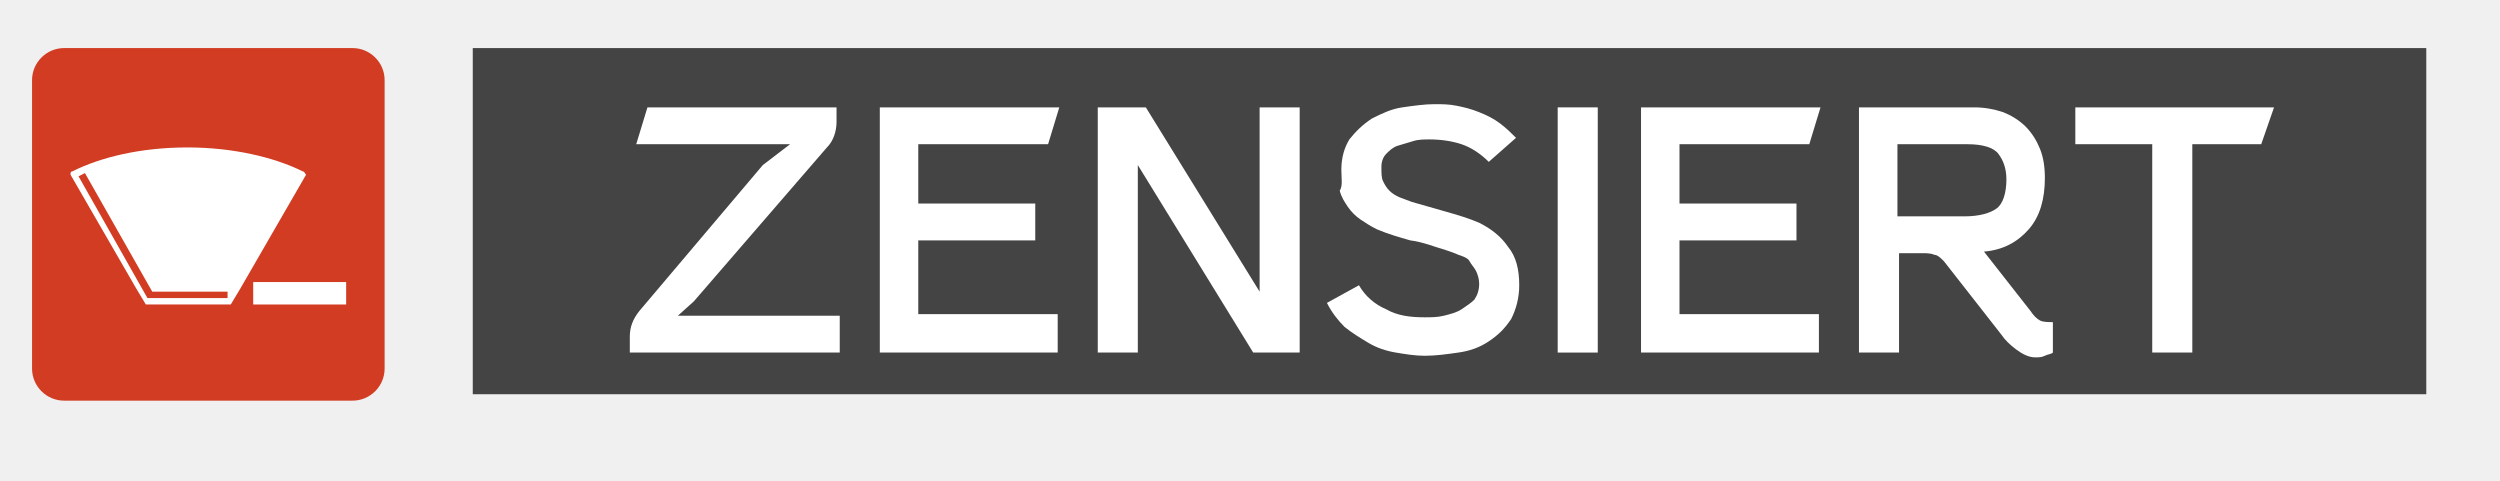
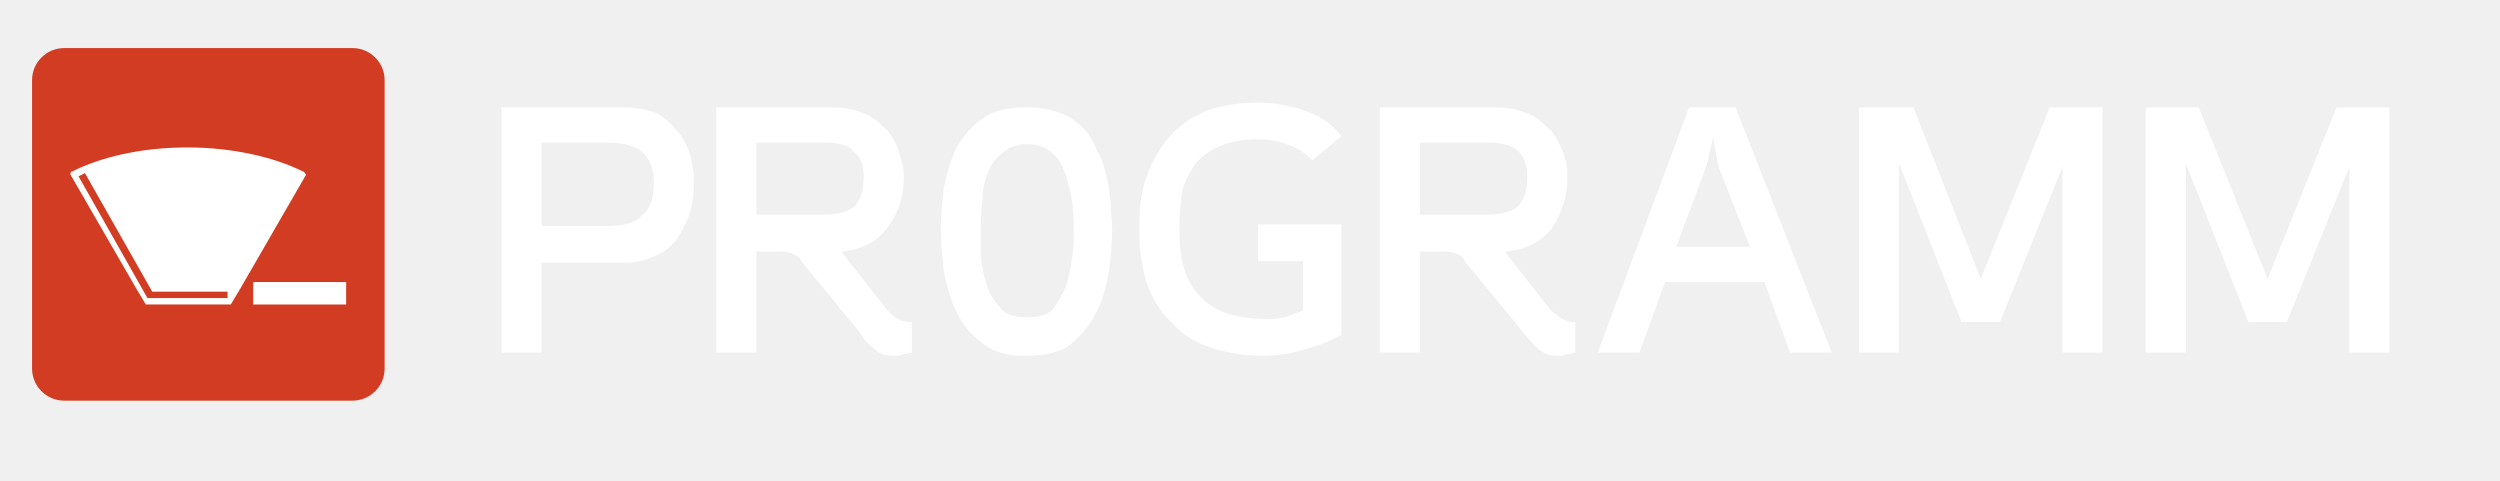
<svg xmlns="http://www.w3.org/2000/svg" version="1.1" id="pr0gramm-logo" x="0px" y="0px" viewBox="0 0 156 30" style="enable-background:new 0 0 156 30;" xml:space="preserve">
  <style type="text/css">
- 	.st0{fill:#FFFFFF;}
- 	.st1{fill:#444444;}
- 	.st2{fill:#D23C22;}
- 	.st3{display:none;fill:#E31F1E;}
- </style>
-   <path id="pr0gramm-logo-type" class="st0" d="M31.3,22V6.7h7.5c0.8,0,1.4,0.1,2,0.3c0.5,0.2,1,0.6,1.3,1c0.4,0.4,0.7,0.9,0.9,1.5  s0.3,1.2,0.3,1.9c0,0.7-0.1,1.4-0.3,2c-0.2,0.6-0.5,1.1-0.8,1.6c-0.4,0.4-0.8,0.8-1.4,1c-0.6,0.3-1.2,0.4-2,0.4h-5V22H31.3z   M33.8,8.9v5.2H38c0.9,0,1.7-0.2,2.1-0.7c0.5-0.4,0.7-1.1,0.7-2c0-0.9-0.3-1.5-0.7-1.9c-0.5-0.4-1.2-0.6-2.1-0.6H33.8z M50,16.3  c-0.1-0.3-0.4-0.4-0.6-0.5c-0.3-0.1-0.5-0.1-0.7-0.1h-1.5V22h-2.5V6.7h7.2c0.7,0,1.3,0.1,1.8,0.3c0.6,0.2,1,0.5,1.4,0.9  c0.4,0.3,0.7,0.8,0.9,1.3c0.2,0.6,0.4,1.2,0.4,1.8c0,1.4-0.4,2.4-1.1,3.3c-0.6,0.8-1.6,1.3-2.8,1.4l2.9,3.7c0.2,0.2,0.5,0.4,0.6,0.5  c0.2,0.1,0.5,0.2,0.9,0.2V22c-0.2,0-0.3,0.1-0.5,0.1c-0.3,0.1-0.4,0.1-0.6,0.1c-0.5,0-0.9-0.1-1.2-0.4c-0.4-0.3-0.7-0.6-0.9-1  L50,16.3z M47.2,13.4h4.1c1,0,1.6-0.2,2-0.5c0.4-0.4,0.6-1,0.6-1.9c0-0.7-0.2-1.2-0.6-1.5c-0.3-0.4-0.9-0.6-1.7-0.6h-4.4V13.4z   M67,14.3c0-0.5,0-1-0.1-1.7c-0.1-0.6-0.2-1.1-0.4-1.7c-0.2-0.5-0.4-1-0.8-1.3C65.3,9.2,64.8,9,64.1,9c-0.7,0-1.2,0.2-1.6,0.6  c-0.4,0.3-0.7,0.7-0.9,1.3c-0.2,0.5-0.3,1.1-0.3,1.7c-0.1,0.6-0.1,1.2-0.1,1.7c0,0.6,0,1.2,0,1.8c0.1,0.6,0.2,1.2,0.4,1.8  c0.2,0.5,0.5,1,0.9,1.4c0.4,0.4,0.9,0.5,1.6,0.5c0.6,0,1.2-0.1,1.6-0.5c0.3-0.4,0.6-0.9,0.8-1.4c0.2-0.6,0.3-1.2,0.4-1.8  S67,14.9,67,14.3L67,14.3z M64.1,6.7c0.7,0,1.4,0.1,1.9,0.3c0.6,0.2,1.1,0.5,1.5,0.9s0.7,0.8,0.9,1.4c0.3,0.5,0.5,1,0.6,1.6  c0.2,0.5,0.2,1.1,0.3,1.7c0,0.6,0.1,1.2,0.1,1.7c0,0.9-0.1,1.8-0.2,2.7c-0.2,0.9-0.4,1.8-0.8,2.5c-0.4,0.8-0.9,1.4-1.6,2  c-0.7,0.5-1.6,0.7-2.8,0.7c-1.1,0-2-0.2-2.7-0.8c-0.7-0.5-1.2-1.1-1.6-1.9c-0.4-0.8-0.6-1.6-0.8-2.5c-0.1-1-0.2-1.8-0.2-2.7  c0-0.8,0.1-1.7,0.2-2.6c0.2-0.9,0.4-1.7,0.8-2.5c0.4-0.7,0.9-1.3,1.6-1.8S62.9,6.7,64.1,6.7L64.1,6.7z M81.9,10  c-0.5-0.5-1-0.8-1.6-1c-0.5-0.2-1.1-0.3-1.8-0.3c-0.9,0-1.7,0.1-2.3,0.4c-0.6,0.2-1.1,0.6-1.5,1c-0.4,0.5-0.7,1.1-0.9,1.7  c-0.1,0.7-0.2,1.4-0.2,2.3v0.5c0,1.7,0.4,3,1.3,3.9c0.8,0.9,2.2,1.4,4,1.4c0.4,0,0.9,0,1.3-0.1c0.4-0.2,0.8-0.3,1.1-0.4v-3.1h-2.8  V14h5.2v6.9c-0.7,0.4-1.5,0.7-2.3,0.9c-0.9,0.3-1.8,0.4-2.6,0.4c-1.2,0-2.3-0.2-3.2-0.5c-1-0.3-1.8-0.8-2.4-1.5  c-0.7-0.6-1.2-1.4-1.6-2.4c-0.3-0.9-0.5-2-0.5-3.2v-0.5c0-1.2,0.1-2.2,0.5-3.2c0.3-0.9,0.8-1.7,1.4-2.4s1.4-1.2,2.3-1.6  c0.9-0.3,2-0.5,3.2-0.5c1,0,2,0.2,2.9,0.5c0.9,0.3,1.7,0.8,2.3,1.6L81.9,10z M91.4,16.3c-0.1-0.3-0.3-0.4-0.6-0.5  c-0.2-0.1-0.5-0.1-0.7-0.1h-1.5V22h-2.5V6.7h7.3c0.6,0,1.2,0.1,1.7,0.3c0.6,0.2,1,0.5,1.4,0.9c0.4,0.3,0.7,0.8,0.9,1.3  c0.3,0.6,0.4,1.2,0.4,1.8c0,1.4-0.4,2.4-1,3.3c-0.7,0.8-1.6,1.3-2.9,1.4l2.9,3.7c0.3,0.2,0.5,0.4,0.7,0.5s0.4,0.2,0.8,0.2V22  c-0.1,0-0.3,0.1-0.5,0.1c-0.2,0.1-0.4,0.1-0.6,0.1c-0.4,0-0.8-0.1-1.2-0.4c-0.3-0.3-0.6-0.6-0.9-1L91.4,16.3z M88.6,13.4h4.1  c1,0,1.6-0.2,2-0.5c0.4-0.4,0.6-1,0.6-1.9c0-0.7-0.2-1.2-0.5-1.5c-0.4-0.4-1-0.6-1.8-0.6h-4.4V13.4z M104.6,15.4h4.6l-2-5.1  l-0.3-1.7l-0.4,1.7L104.6,15.4z M103.9,17.6l-1.6,4.4h-2.6l5.7-15.3h2.9l6,15.3h-2.6l-1.6-4.4H103.9z M116,22V6.7h3.4l4.2,10.7  l4.3-10.7h3.3V22h-2.5V10.4l-3.9,9.7h-2.4l-3.9-9.9V22H116z M133.9,22V6.7h3.3l4.3,10.7l4.3-10.7h3.3V22h-2.5V10.4l-3.9,9.7h-2.4  l-3.9-9.9V22H133.9z" />
+             .st0 {
+                 fill: #FFFFFF;
+                 opacity: 0;
+             }
+ 
+             .st1 {
+                 fill: #444444;
+                 opacity: 0;
+             }
+ 
+             .st2 {
+                 fill: #D23C22;
+             }
+ 
+             .st3 {
+                 display: none;
+                 fill: #E31F1E;
+             }
+ 
+             .st5 {
+                 fill: #FFFFFF;
+             }
+ 
+             @keyframes fadein {
+                 0% {
+                     opacity: 0;
+                     width: 0px;
+                 }
+ 
+                 98% {
+                     width: 0px;
+                     opacity: 0;
+                 }
+ 
+                 99% {
+                     width: 0px;
+                     opacity: 1;
+                 }
+                 100% {
+                     width: 121.9px;
+                     opacity: 1;
+                 }
+             }
+ 
+             @-webkit-keyframes fadein {
+                 0% {
+                     opacity: 0;
+                     width: 0px;
+                 }
+ 
+ 
+                 98% {
+                     width: 0px;
+                     opacity: 0;
+                 }
+ 
+ 
+                 99% {
+                     width: 0px;
+                     opacity: 1;
+                 }
+                 100% {
+                     width: 121.9px;
+                     opacity: 1;
+                 }
+             }
+ 
+ 
+             .st1 {
+                 -webkit-animation: 18s ease 0s normal forwards 1 fadein;
+                 animation: 18s ease 0s normal forwards 1 fadein;
+                 width: 0px;
+ 
+             }
+ 
+             #logo_z {
+                 -webkit-animation: 20.1s ease 0s normal forwards 1 fadein;
+                 animation: 20.1s ease 0s normal forwards 1 fadein;
+             }
+ 
+             #logo_e {
+                 -webkit-animation: 20.2s ease 0s normal forwards 1 fadein;
+                 animation: 20.2s ease 0s normal forwards 1 fadein;
+             }
+ 
+             #logo_n {
+                 -webkit-animation: 20.3s ease 0s normal forwards 1 fadein;
+                 animation: 20.3s ease 0s normal forwards 1 fadein;
+             }
+ 
+             #logo_s {
+                 -webkit-animation: 20.4s ease 0s normal forwards 1 fadein;
+                 animation: 20.4s ease 0s normal forwards 1 fadein;
+             }
+ 
+             #logo_i {
+                 -webkit-animation: 20.5s ease 0s normal forwards 1 fadein;
+                 animation: 20.5s ease 0s normal forwards 1 fadein;
+             }
+ 
+             #logo_e2 {
+                 -webkit-animation: 20.6s ease 0s normal forwards 1 fadein;
+                 animation: 20.6s ease 0s normal forwards 1 fadein;
+             }
+ 
+             #logo_r {
+                 -webkit-animation: 20.7s ease 0s normal forwards 1 fadein;
+                 animation: 20.7s ease 0s normal forwards 1 fadein;
+             }
+ 
+             #logo_t {
+                 -webkit-animation: 20.8s ease 0s normal forwards 1 fadein;
+                 animation: 20.8s ease 0s normal forwards 1 fadein;
+             }
+         </style>
+   <path id="pr0gramm-logo-type" class="st5" d="M31.3,22V6.7h7.5c0.8,0,1.4,0.1,2,0.3c0.5,0.2,1,0.6,1.3,1c0.4,0.4,0.7,0.9,0.9,1.5    s0.3,1.2,0.3,1.9c0,0.7-0.1,1.4-0.3,2c-0.2,0.6-0.5,1.1-0.8,1.6c-0.4,0.4-0.8,0.8-1.4,1c-0.6,0.3-1.2,0.4-2,0.4h-5V22H31.3z     M33.8,8.9v5.2H38c0.9,0,1.7-0.2,2.1-0.7c0.5-0.4,0.7-1.1,0.7-2c0-0.9-0.3-1.5-0.7-1.9c-0.5-0.4-1.2-0.6-2.1-0.6H33.8z M50,16.3    c-0.1-0.3-0.4-0.4-0.6-0.5c-0.3-0.1-0.5-0.1-0.7-0.1h-1.5V22h-2.5V6.7h7.2c0.7,0,1.3,0.1,1.8,0.3c0.6,0.2,1,0.5,1.4,0.9    c0.4,0.3,0.7,0.8,0.9,1.3c0.2,0.6,0.4,1.2,0.4,1.8c0,1.4-0.4,2.4-1.1,3.3c-0.6,0.8-1.6,1.3-2.8,1.4l2.9,3.7c0.2,0.2,0.5,0.4,0.6,0.5    c0.2,0.1,0.5,0.2,0.9,0.2V22c-0.2,0-0.3,0.1-0.5,0.1c-0.3,0.1-0.4,0.1-0.6,0.1c-0.5,0-0.9-0.1-1.2-0.4c-0.4-0.3-0.7-0.6-0.9-1    L50,16.3z M47.2,13.4h4.1c1,0,1.6-0.2,2-0.5c0.4-0.4,0.6-1,0.6-1.9c0-0.7-0.2-1.2-0.6-1.5c-0.3-0.4-0.9-0.6-1.7-0.6h-4.4V13.4z     M67,14.3c0-0.5,0-1-0.1-1.7c-0.1-0.6-0.2-1.1-0.4-1.7c-0.2-0.5-0.4-1-0.8-1.3C65.3,9.2,64.8,9,64.1,9c-0.7,0-1.2,0.2-1.6,0.6    c-0.4,0.3-0.7,0.7-0.9,1.3c-0.2,0.5-0.3,1.1-0.3,1.7c-0.1,0.6-0.1,1.2-0.1,1.7c0,0.6,0,1.2,0,1.8c0.1,0.6,0.2,1.2,0.4,1.8    c0.2,0.5,0.5,1,0.9,1.4c0.4,0.4,0.9,0.5,1.6,0.5c0.6,0,1.2-0.1,1.6-0.5c0.3-0.4,0.6-0.9,0.8-1.4c0.2-0.6,0.3-1.2,0.4-1.8    S67,14.9,67,14.3L67,14.3z M64.1,6.7c0.7,0,1.4,0.1,1.9,0.3c0.6,0.2,1.1,0.5,1.5,0.9s0.7,0.8,0.9,1.4c0.3,0.5,0.5,1,0.6,1.6    c0.2,0.5,0.2,1.1,0.3,1.7c0,0.6,0.1,1.2,0.1,1.7c0,0.9-0.1,1.8-0.2,2.7c-0.2,0.9-0.4,1.8-0.8,2.5c-0.4,0.8-0.9,1.4-1.6,2    c-0.7,0.5-1.6,0.7-2.8,0.7c-1.1,0-2-0.2-2.7-0.8c-0.7-0.5-1.2-1.1-1.6-1.9c-0.4-0.8-0.6-1.6-0.8-2.5c-0.1-1-0.2-1.8-0.2-2.7    c0-0.8,0.1-1.7,0.2-2.6c0.2-0.9,0.4-1.7,0.8-2.5c0.4-0.7,0.9-1.3,1.6-1.8S62.9,6.7,64.1,6.7L64.1,6.7z M81.9,10    c-0.5-0.5-1-0.8-1.6-1c-0.5-0.2-1.1-0.3-1.8-0.3c-0.9,0-1.7,0.1-2.3,0.4c-0.6,0.2-1.1,0.6-1.5,1c-0.4,0.5-0.7,1.1-0.9,1.7    c-0.1,0.7-0.2,1.4-0.2,2.3v0.5c0,1.7,0.4,3,1.3,3.9c0.8,0.9,2.2,1.4,4,1.4c0.4,0,0.9,0,1.3-0.1c0.4-0.2,0.8-0.3,1.1-0.4v-3.1h-2.8    V14h5.2v6.9c-0.7,0.4-1.5,0.7-2.3,0.9c-0.9,0.3-1.8,0.4-2.6,0.4c-1.2,0-2.3-0.2-3.2-0.5c-1-0.3-1.8-0.8-2.4-1.5    c-0.7-0.6-1.2-1.4-1.6-2.4c-0.3-0.9-0.5-2-0.5-3.2v-0.5c0-1.2,0.1-2.2,0.5-3.2c0.3-0.9,0.8-1.7,1.4-2.4s1.4-1.2,2.3-1.6    c0.9-0.3,2-0.5,3.2-0.5c1,0,2,0.2,2.9,0.5c0.9,0.3,1.7,0.8,2.3,1.6L81.9,10z M91.4,16.3c-0.1-0.3-0.3-0.4-0.6-0.5    c-0.2-0.1-0.5-0.1-0.7-0.1h-1.5V22h-2.5V6.7h7.3c0.6,0,1.2,0.1,1.7,0.3c0.6,0.2,1,0.5,1.4,0.9c0.4,0.3,0.7,0.8,0.9,1.3    c0.3,0.6,0.4,1.2,0.4,1.8c0,1.4-0.4,2.4-1,3.3c-0.7,0.8-1.6,1.3-2.9,1.4l2.9,3.7c0.3,0.2,0.5,0.4,0.7,0.5s0.4,0.2,0.8,0.2V22    c-0.1,0-0.3,0.1-0.5,0.1c-0.2,0.1-0.4,0.1-0.6,0.1c-0.4,0-0.8-0.1-1.2-0.4c-0.3-0.3-0.6-0.6-0.9-1L91.4,16.3z M88.6,13.4h4.1    c1,0,1.6-0.2,2-0.5c0.4-0.4,0.6-1,0.6-1.9c0-0.7-0.2-1.2-0.5-1.5c-0.4-0.4-1-0.6-1.8-0.6h-4.4V13.4z M104.6,15.4h4.6l-2-5.1    l-0.3-1.7l-0.4,1.7L104.6,15.4z M103.9,17.6l-1.6,4.4h-2.6l5.7-15.3h2.9l6,15.3h-2.6l-1.6-4.4H103.9z M116,22V6.7h3.4l4.2,10.7    l4.3-10.7h3.3V22h-2.5V10.4l-3.9,9.7h-2.4l-3.9-9.9V22H116z M133.9,22V6.7h3.3l4.3,10.7l4.3-10.7h3.3V22h-2.5V10.4l-3.9,9.7h-2.4    l-3.9-9.9V22H133.9z" />
  <rect x="29.5" y="3" class="st1" width="121.9" height="21.6" />
-   <path id="pr0gramm-logo-background" class="st2" d="M4,3h18c1.1,0,2,0.9,2,2v18c0,1.1-0.9,2-2,2H4c-1.1,0-2-0.9-2-2V5  C2,3.9,2.9,3,4,3z" />
+   <path id="pr0gramm-logo-background" class="st2" d="M4,3h18c1.1,0,2,0.9,2,2v18c0,1.1-0.9,2-2,2H4c-1.1,0-2-0.9-2-2V5    C2,3.9,2.9,3,4,3z" />
  <g>
-     <path class="st0" d="M40.4,6.7h11.8v0.9c0,0.6-0.2,1.2-0.6,1.6l-8.3,9.6l-1,0.9h10.1V22H39.3v-1c0-0.6,0.2-1.1,0.6-1.6l7.7-9.1   L49.3,9h-9.6L40.4,6.7z" />
-     <path class="st0" d="M66.1,22H54.9V6.7h11.2L65.4,9h-8.1v3.7h7.3v2.3h-7.3v4.6h8.7V22z" />
-     <path class="st0" d="M68.5,22V6.7h3l7.1,11.5V6.7h2.5V22h-2.9l-7.2-11.7V22H68.5z" />
-     <path class="st0" d="M83.7,10.6c0-0.8,0.2-1.4,0.5-1.9c0.4-0.5,0.8-0.9,1.4-1.3c0.6-0.3,1.2-0.6,1.9-0.7c0.7-0.1,1.4-0.2,2-0.2   c0.5,0,0.9,0,1.4,0.1c0.5,0.1,0.9,0.2,1.4,0.4c0.5,0.2,0.9,0.4,1.3,0.7C94,8,94.3,8.3,94.6,8.6l-1.7,1.5c-0.5-0.5-1.1-0.9-1.7-1.1   c-0.6-0.2-1.3-0.3-2-0.3c-0.3,0-0.7,0-1,0.1s-0.7,0.2-1,0.3c-0.3,0.1-0.5,0.3-0.7,0.5c-0.2,0.2-0.3,0.5-0.3,0.8   c0,0.4,0,0.7,0.1,0.9c0.1,0.2,0.2,0.4,0.4,0.6c0.2,0.2,0.4,0.3,0.6,0.4c0.3,0.1,0.5,0.2,0.8,0.3c0.7,0.2,1.4,0.4,2.1,0.6   c0.7,0.2,1.4,0.4,2.1,0.7c0.8,0.4,1.4,0.9,1.8,1.5c0.5,0.6,0.7,1.4,0.7,2.4c0,0.8-0.2,1.5-0.5,2.1c-0.4,0.6-0.8,1-1.4,1.4   c-0.6,0.4-1.2,0.6-1.9,0.7c-0.7,0.1-1.4,0.2-2.1,0.2c-0.6,0-1.2-0.1-1.8-0.2c-0.6-0.1-1.2-0.3-1.7-0.6c-0.5-0.3-1-0.6-1.5-1   c-0.4-0.4-0.8-0.9-1.1-1.5l2-1.1c0.4,0.7,1,1.2,1.7,1.5c0.7,0.4,1.5,0.5,2.4,0.5c0.4,0,0.8,0,1.2-0.1c0.4-0.1,0.8-0.2,1.1-0.4   s0.6-0.4,0.8-0.6c0.2-0.3,0.3-0.6,0.3-1c0-0.3-0.1-0.6-0.2-0.8c-0.1-0.2-0.3-0.4-0.4-0.6s-0.4-0.3-0.7-0.4   c-0.2-0.1-0.5-0.2-0.8-0.3c-0.7-0.2-1.4-0.5-2.2-0.6c-0.7-0.2-1.4-0.4-2.1-0.7c-0.4-0.2-0.7-0.4-1-0.6s-0.6-0.5-0.8-0.8   s-0.4-0.6-0.5-1C83.8,11.6,83.7,11.1,83.7,10.6z" />
-     <path class="st0" d="M99.7,6.7V22h-2.5V6.7H99.7z" />
-     <path class="st0" d="M113.6,22h-11.2V6.7h11.2L112.9,9h-8.1v3.7h7.3v2.3h-7.3v4.6h8.7V22z" />
-     <path class="st0" d="M121.3,16.3c-0.2-0.2-0.4-0.4-0.6-0.4c-0.2-0.1-0.5-0.1-0.7-0.1h-1.5V22H116V6.7h7.2c0.6,0,1.2,0.1,1.8,0.3   c0.5,0.2,1,0.5,1.4,0.9s0.7,0.9,0.9,1.4c0.2,0.5,0.3,1.1,0.3,1.8c0,1.3-0.3,2.4-1,3.2c-0.7,0.8-1.6,1.3-2.8,1.4l2.9,3.7   c0.2,0.3,0.4,0.5,0.6,0.6c0.2,0.1,0.5,0.1,0.8,0.1V22c-0.1,0.1-0.3,0.1-0.5,0.2c-0.2,0.1-0.4,0.1-0.6,0.1c-0.4,0-0.8-0.2-1.2-0.5   c-0.4-0.3-0.7-0.6-0.9-0.9L121.3,16.3z M118.5,13.5h4.1c0.9,0,1.6-0.2,2-0.5c0.4-0.3,0.6-1,0.6-1.8c0-0.7-0.2-1.2-0.5-1.6   S123.7,9,122.8,9h-4.4V13.5z" />
-     <path class="st0" d="M136.8,9v13h-2.5V9h-4.8V6.7h12.4L141.1,9H136.8z" />
+     <path class="st0" id="logo_z" d="M40.4,6.7h11.8v0.9c0,0.6-0.2,1.2-0.6,1.6l-8.3,9.6l-1,0.9h10.1V22H39.3v-1c0-0.6,0.2-1.1,0.6-1.6l7.7-9.1        L49.3,9h-9.6L40.4,6.7z" />
+     <path class="st0" id="logo_e" d="M66.1,22H54.9V6.7h11.2L65.4,9h-8.1v3.7h7.3v2.3h-7.3v4.6h8.7V22z" />
+     <path class="st0" id="logo_n" d="M68.5,22V6.7h3l7.1,11.5V6.7h2.5V22h-2.9l-7.2-11.7V22H68.5z" />
+     <path class="st0" id="logo_s" d="M83.7,10.6c0-0.8,0.2-1.4,0.5-1.9c0.4-0.5,0.8-0.9,1.4-1.3c0.6-0.3,1.2-0.6,1.9-0.7c0.7-0.1,1.4-0.2,2-0.2        c0.5,0,0.9,0,1.4,0.1c0.5,0.1,0.9,0.2,1.4,0.4c0.5,0.2,0.9,0.4,1.3,0.7C94,8,94.3,8.3,94.6,8.6l-1.7,1.5c-0.5-0.5-1.1-0.9-1.7-1.1        c-0.6-0.2-1.3-0.3-2-0.3c-0.3,0-0.7,0-1,0.1s-0.7,0.2-1,0.3c-0.3,0.1-0.5,0.3-0.7,0.5c-0.2,0.2-0.3,0.5-0.3,0.8        c0,0.4,0,0.7,0.1,0.9c0.1,0.2,0.2,0.4,0.4,0.6c0.2,0.2,0.4,0.3,0.6,0.4c0.3,0.1,0.5,0.2,0.8,0.3c0.7,0.2,1.4,0.4,2.1,0.6        c0.7,0.2,1.4,0.4,2.1,0.7c0.8,0.4,1.4,0.9,1.8,1.5c0.5,0.6,0.7,1.4,0.7,2.4c0,0.8-0.2,1.5-0.5,2.1c-0.4,0.6-0.8,1-1.4,1.4        c-0.6,0.4-1.2,0.6-1.9,0.7c-0.7,0.1-1.4,0.2-2.1,0.2c-0.6,0-1.2-0.1-1.8-0.2c-0.6-0.1-1.2-0.3-1.7-0.6c-0.5-0.3-1-0.6-1.5-1        c-0.4-0.4-0.8-0.9-1.1-1.5l2-1.1c0.4,0.7,1,1.2,1.7,1.5c0.7,0.4,1.5,0.5,2.4,0.5c0.4,0,0.8,0,1.2-0.1c0.4-0.1,0.8-0.2,1.1-0.4        s0.6-0.4,0.8-0.6c0.2-0.3,0.3-0.6,0.3-1c0-0.3-0.1-0.6-0.2-0.8c-0.1-0.2-0.3-0.4-0.4-0.6s-0.4-0.3-0.7-0.4        c-0.2-0.1-0.5-0.2-0.8-0.3c-0.7-0.2-1.4-0.5-2.2-0.6c-0.7-0.2-1.4-0.4-2.1-0.7c-0.4-0.2-0.7-0.4-1-0.6s-0.6-0.5-0.8-0.8        s-0.4-0.6-0.5-1C83.8,11.6,83.7,11.1,83.7,10.6z" />
+     <path class="st0" id="logo_i" d="M99.7,6.7V22h-2.5V6.7H99.7z" />
+     <path class="st0" id="logo_e2" d="M113.6,22h-11.2V6.7h11.2L112.9,9h-8.1v3.7h7.3v2.3h-7.3v4.6h8.7V22z" />
+     <path class="st0" id="logo_r" d="M121.3,16.3c-0.2-0.2-0.4-0.4-0.6-0.4c-0.2-0.1-0.5-0.1-0.7-0.1h-1.5V22H116V6.7h7.2c0.6,0,1.2,0.1,1.8,0.3        c0.5,0.2,1,0.5,1.4,0.9s0.7,0.9,0.9,1.4c0.2,0.5,0.3,1.1,0.3,1.8c0,1.3-0.3,2.4-1,3.2c-0.7,0.8-1.6,1.3-2.8,1.4l2.9,3.7        c0.2,0.3,0.4,0.5,0.6,0.6c0.2,0.1,0.5,0.1,0.8,0.1V22c-0.1,0.1-0.3,0.1-0.5,0.2c-0.2,0.1-0.4,0.1-0.6,0.1c-0.4,0-0.8-0.2-1.2-0.5        c-0.4-0.3-0.7-0.6-0.9-0.9L121.3,16.3z M118.5,13.5h4.1c0.9,0,1.6-0.2,2-0.5c0.4-0.3,0.6-1,0.6-1.8c0-0.7-0.2-1.2-0.5-1.6        S123.7,9,122.8,9h-4.4V13.5z" />
+     <path class="st0" id="logo_t" d="M136.8,9v13h-2.5V9h-4.8V6.7h12.4L141.1,9H136.8z" />
  </g>
-   <path class="st3" d="M13.8,25h-1.5C6.6,25,2,20.4,2,14.8v-1.5C2,7.6,6.6,3,12.2,3h1.5C19.4,3,24,7.6,24,13.2v1.5  C24,20.4,19.4,25,13.8,25z" />
+   <path class="st3" d="M13.8,25h-1.5C6.6,25,2,20.4,2,14.8v-1.5C2,7.6,6.6,3,12.2,3h1.5C19.4,3,24,7.6,24,13.2v1.5    C24,20.4,19.4,25,13.8,25z" />
  <g>
    <g>
-       <path class="st0" d="M18.9,10.7c-1.8-0.9-4.4-1.5-7.2-1.5c-2.9,0-5.4,0.6-7.2,1.5c0,0,0,0,0,0c-0.1,0-0.1,0.1-0.1,0.2l4.1,7.1    l0.6,1h5.3l0.6-1l4.1-7.1C19,10.8,19,10.7,18.9,10.7C18.9,10.7,18.9,10.7,18.9,10.7z" />
+       <path class="st5" d="M18.9,10.7c-1.8-0.9-4.4-1.5-7.2-1.5c-2.9,0-5.4,0.6-7.2,1.5c0,0,0,0,0,0c-0.1,0-0.1,0.1-0.1,0.2l4.1,7.1            l0.6,1h5.3l0.6-1l4.1-7.1C19,10.8,19,10.7,18.9,10.7C18.9,10.7,18.9,10.7,18.9,10.7z" />
      <polygon class="st2" points="9.5,18.2 5.3,10.8 4.9,11 9.2,18.6 9.3,18.6 9.3,18.6 14.2,18.6 14.2,18.2   " />
    </g>
-     <rect x="15.8" y="17.6" class="st0" width="5.8" height="1.4" />
+     <rect x="15.8" y="17.6" class="st5" width="5.8" height="1.4" />
  </g>
</svg>
